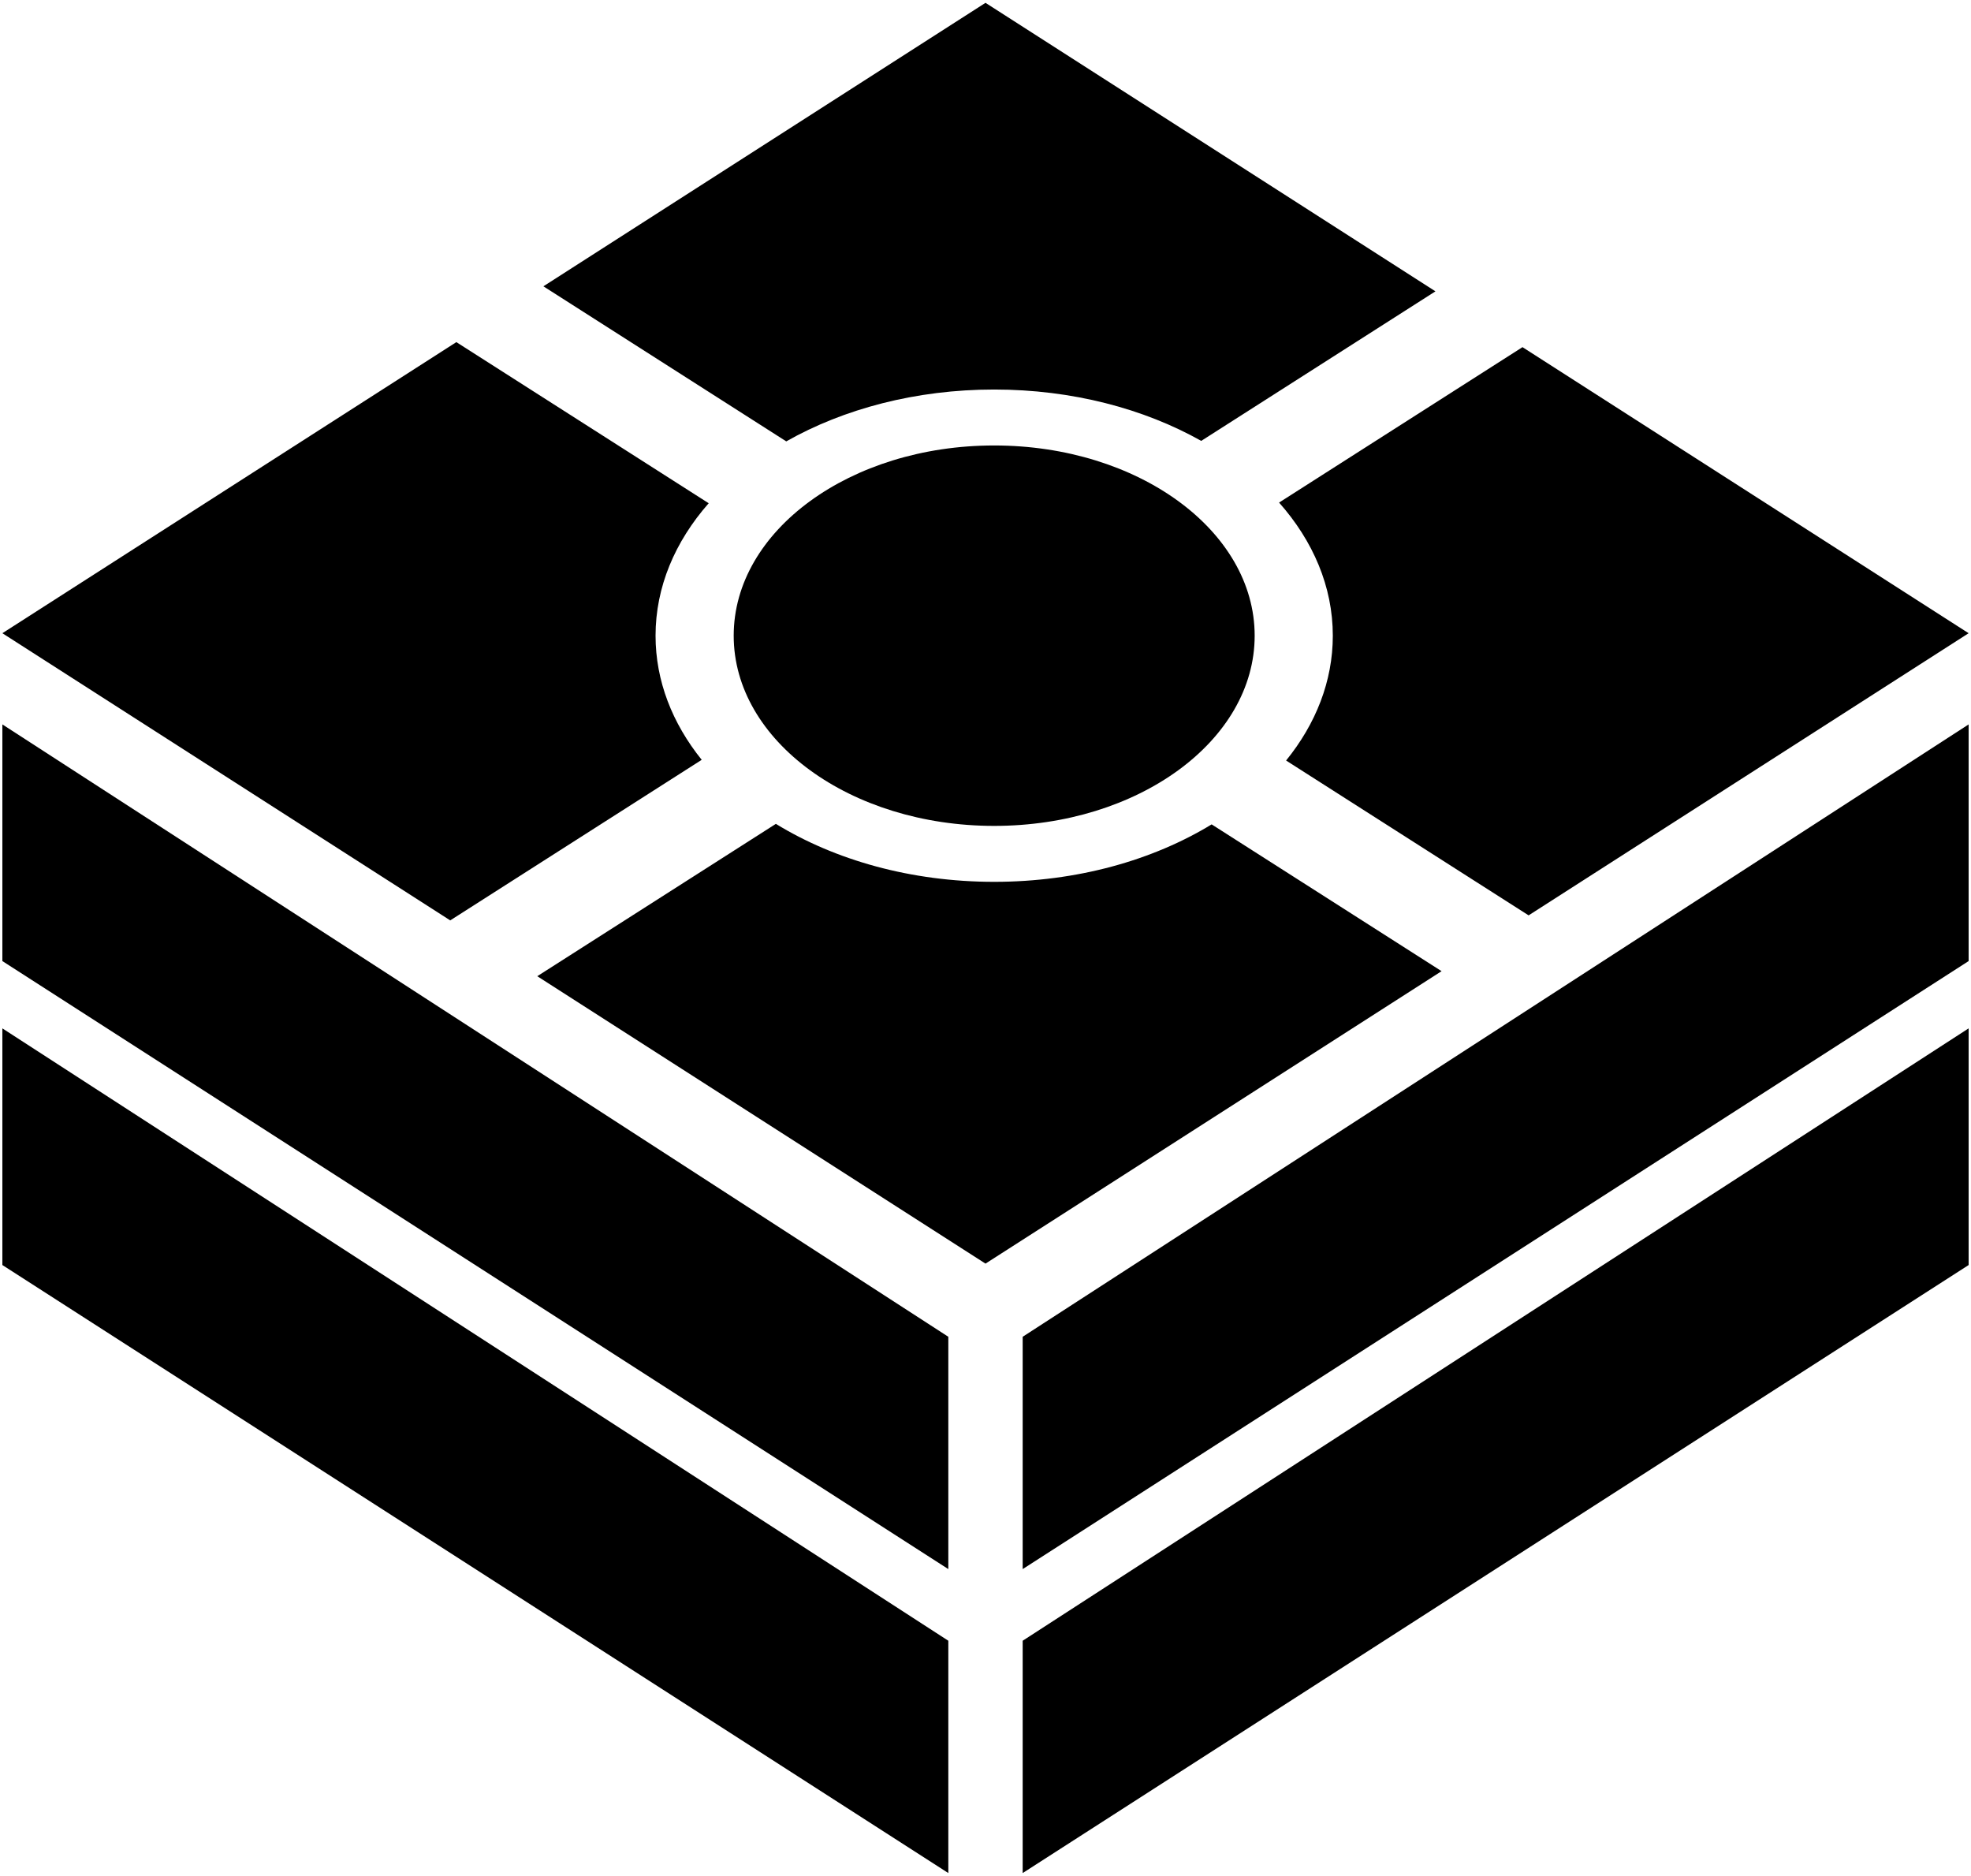
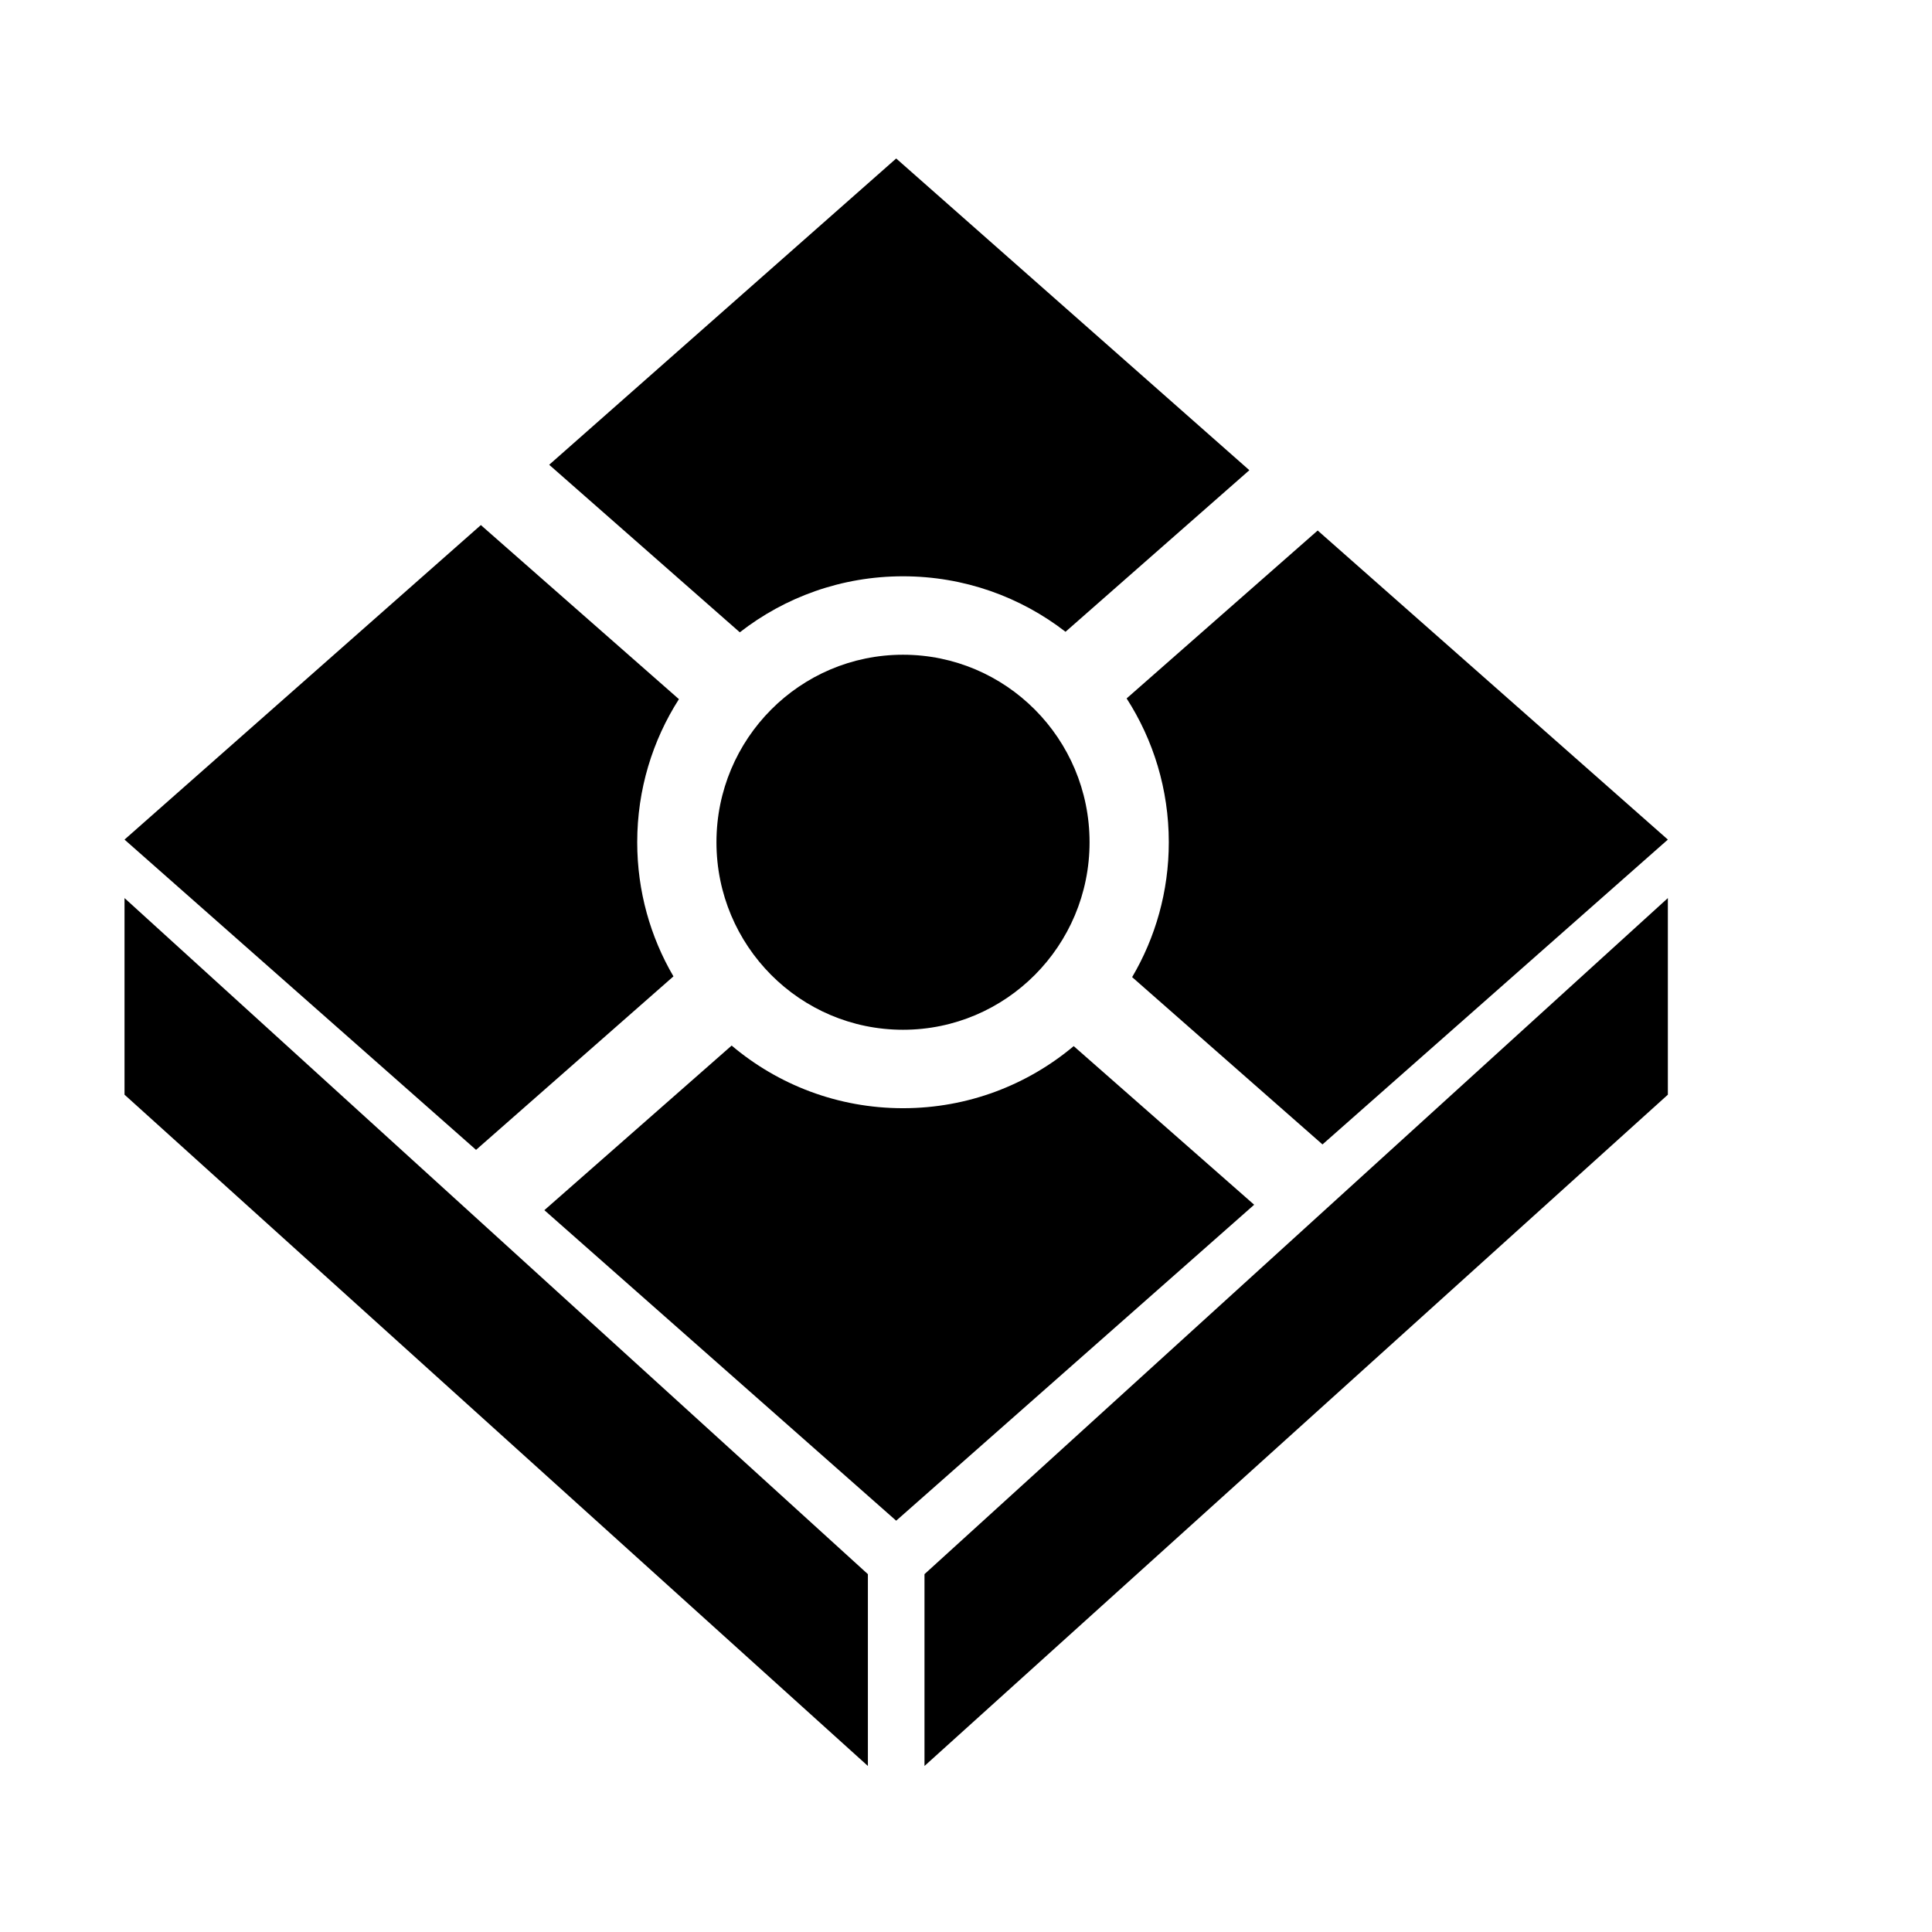
- <svg xmlns="http://www.w3.org/2000/svg" width="454px" height="432px" viewBox="0 0 454 432" version="1.1">
+ <svg xmlns="http://www.w3.org/2000/svg" width="512px" height="512px" viewBox="0 0 512 512" version="1.1">
  <defs />
-   <g id="appcenter">
-     <g id="iPad-Portrait" transform="translate(-29, -40)">
-       <g id="appcenter" transform="translate(29, 40)">
-         <path d="M0.546,166.825 L218.436,307.847 L218.436,361.348 L0.546,221.327 L0.546,166.825 Z" id="Rectangle-1-Copy" />
-         <path d="M0.546,236.825 L218.436,377.847 L218.436,431.348 L0.546,291.327 L0.546,236.825 Z" id="Rectangle-1-Copy-6" />
-         <path d="M235.564,166.825 L453.454,307.847 L453.454,361.348 L235.564,221.327 L235.564,166.825 Z" id="Rectangle-1-Copy-8" transform="translate(344.5088, 264.0868) scale(-1, 1) translate(-344.5088, -264.0868) " />
-         <path d="M235.564,236.825 L453.454,377.847 L453.454,431.348 L235.564,291.327 L235.564,236.825 Z" id="Rectangle-1-Copy-7" transform="translate(344.5088, 334.0868) scale(-1, 1) translate(-344.5088, -334.0868) " />
-         <path d="M352.101,210.8 L453.454,145.825 L350.69,79.946 L294.623,115.737 C302.455,124.575 307,135.098 307,146.392 C307,156.885 303.077,166.712 296.24,175.141 L352.101,210.8 Z M125.166,65.935 L227,0.652 L330.64,67.093 L276.691,101.532 C263.506,94.117 246.962,89.704 229,89.704 C210.947,89.704 194.326,94.162 181.107,101.645 L125.166,65.935 Z M332.051,223.653 L227,290.999 L123.755,224.812 L178.714,189.728 C192.292,198.058 209.839,203.079 229,203.079 C248.07,203.079 265.541,198.106 279.092,189.847 L332.051,223.653 Z M105.117,78.788 L0.546,145.825 L103.706,211.958 L161.631,174.981 C154.873,166.588 151,156.819 151,146.392 C151,135.164 155.492,124.698 163.241,115.892 L105.117,78.788 Z M289,146.392 C289,122.2 262.137,102.588 229,102.588 C195.863,102.588 169,122.2 169,146.392 C169,170.584 195.863,190.196 229,190.196 C262.137,190.196 289,170.584 289,146.392 Z" id="Rectangle-3" />
-       </g>
+   <g id="appcenter" fill-rule="evenodd">
+     <g>
+       <path d="M350.473,303.286 L442,222.5 L349.199,140.59 L298.567,185.09 C305.64,196.079 309.744,209.162 309.744,223.204 C309.744,236.251 306.202,248.469 300.027,258.949 L350.473,303.286 L350.473,303.286 Z M145.539,123.169 L237.5,42 L331.093,124.609 L282.374,167.428 C270.467,158.209 255.527,152.723 239.306,152.723 C223.003,152.723 207.993,158.265 196.057,167.569 L145.539,123.169 L145.539,123.169 Z M332.367,319.267 L237.5,403 L144.264,320.707 L193.895,277.086 C206.157,287.443 222.003,293.686 239.306,293.686 C256.527,293.686 272.304,287.503 284.542,277.233 L332.367,319.267 L332.367,319.267 Z M127.433,139.15 L33,222.5 L126.158,304.725 L178.469,258.75 C172.366,248.315 168.868,236.168 168.868,223.204 C168.868,209.244 172.924,196.231 179.922,185.283 L127.433,139.15 L127.433,139.15 Z M288.745,223.204 C288.745,195.759 266.61,173.51 239.306,173.51 C212.002,173.51 189.868,195.759 189.868,223.204 C189.868,250.65 212.002,272.898 239.306,272.898 C266.61,272.898 288.745,250.65 288.745,223.204 L288.745,223.204 Z" id="Rectangle-3" />
+       <polygon id="Rectangle-1-Copy-8" points="245 417.167 245 468 442 290.103 442 238" />
+       <polygon id="Rectangle-1-Copy-8" transform="translate(131.5, 353) scale(-1, 1) translate(-131.5, -353) " points="33 417.167 33 468 230 290.103 230 238" />
    </g>
  </g>
</svg>
